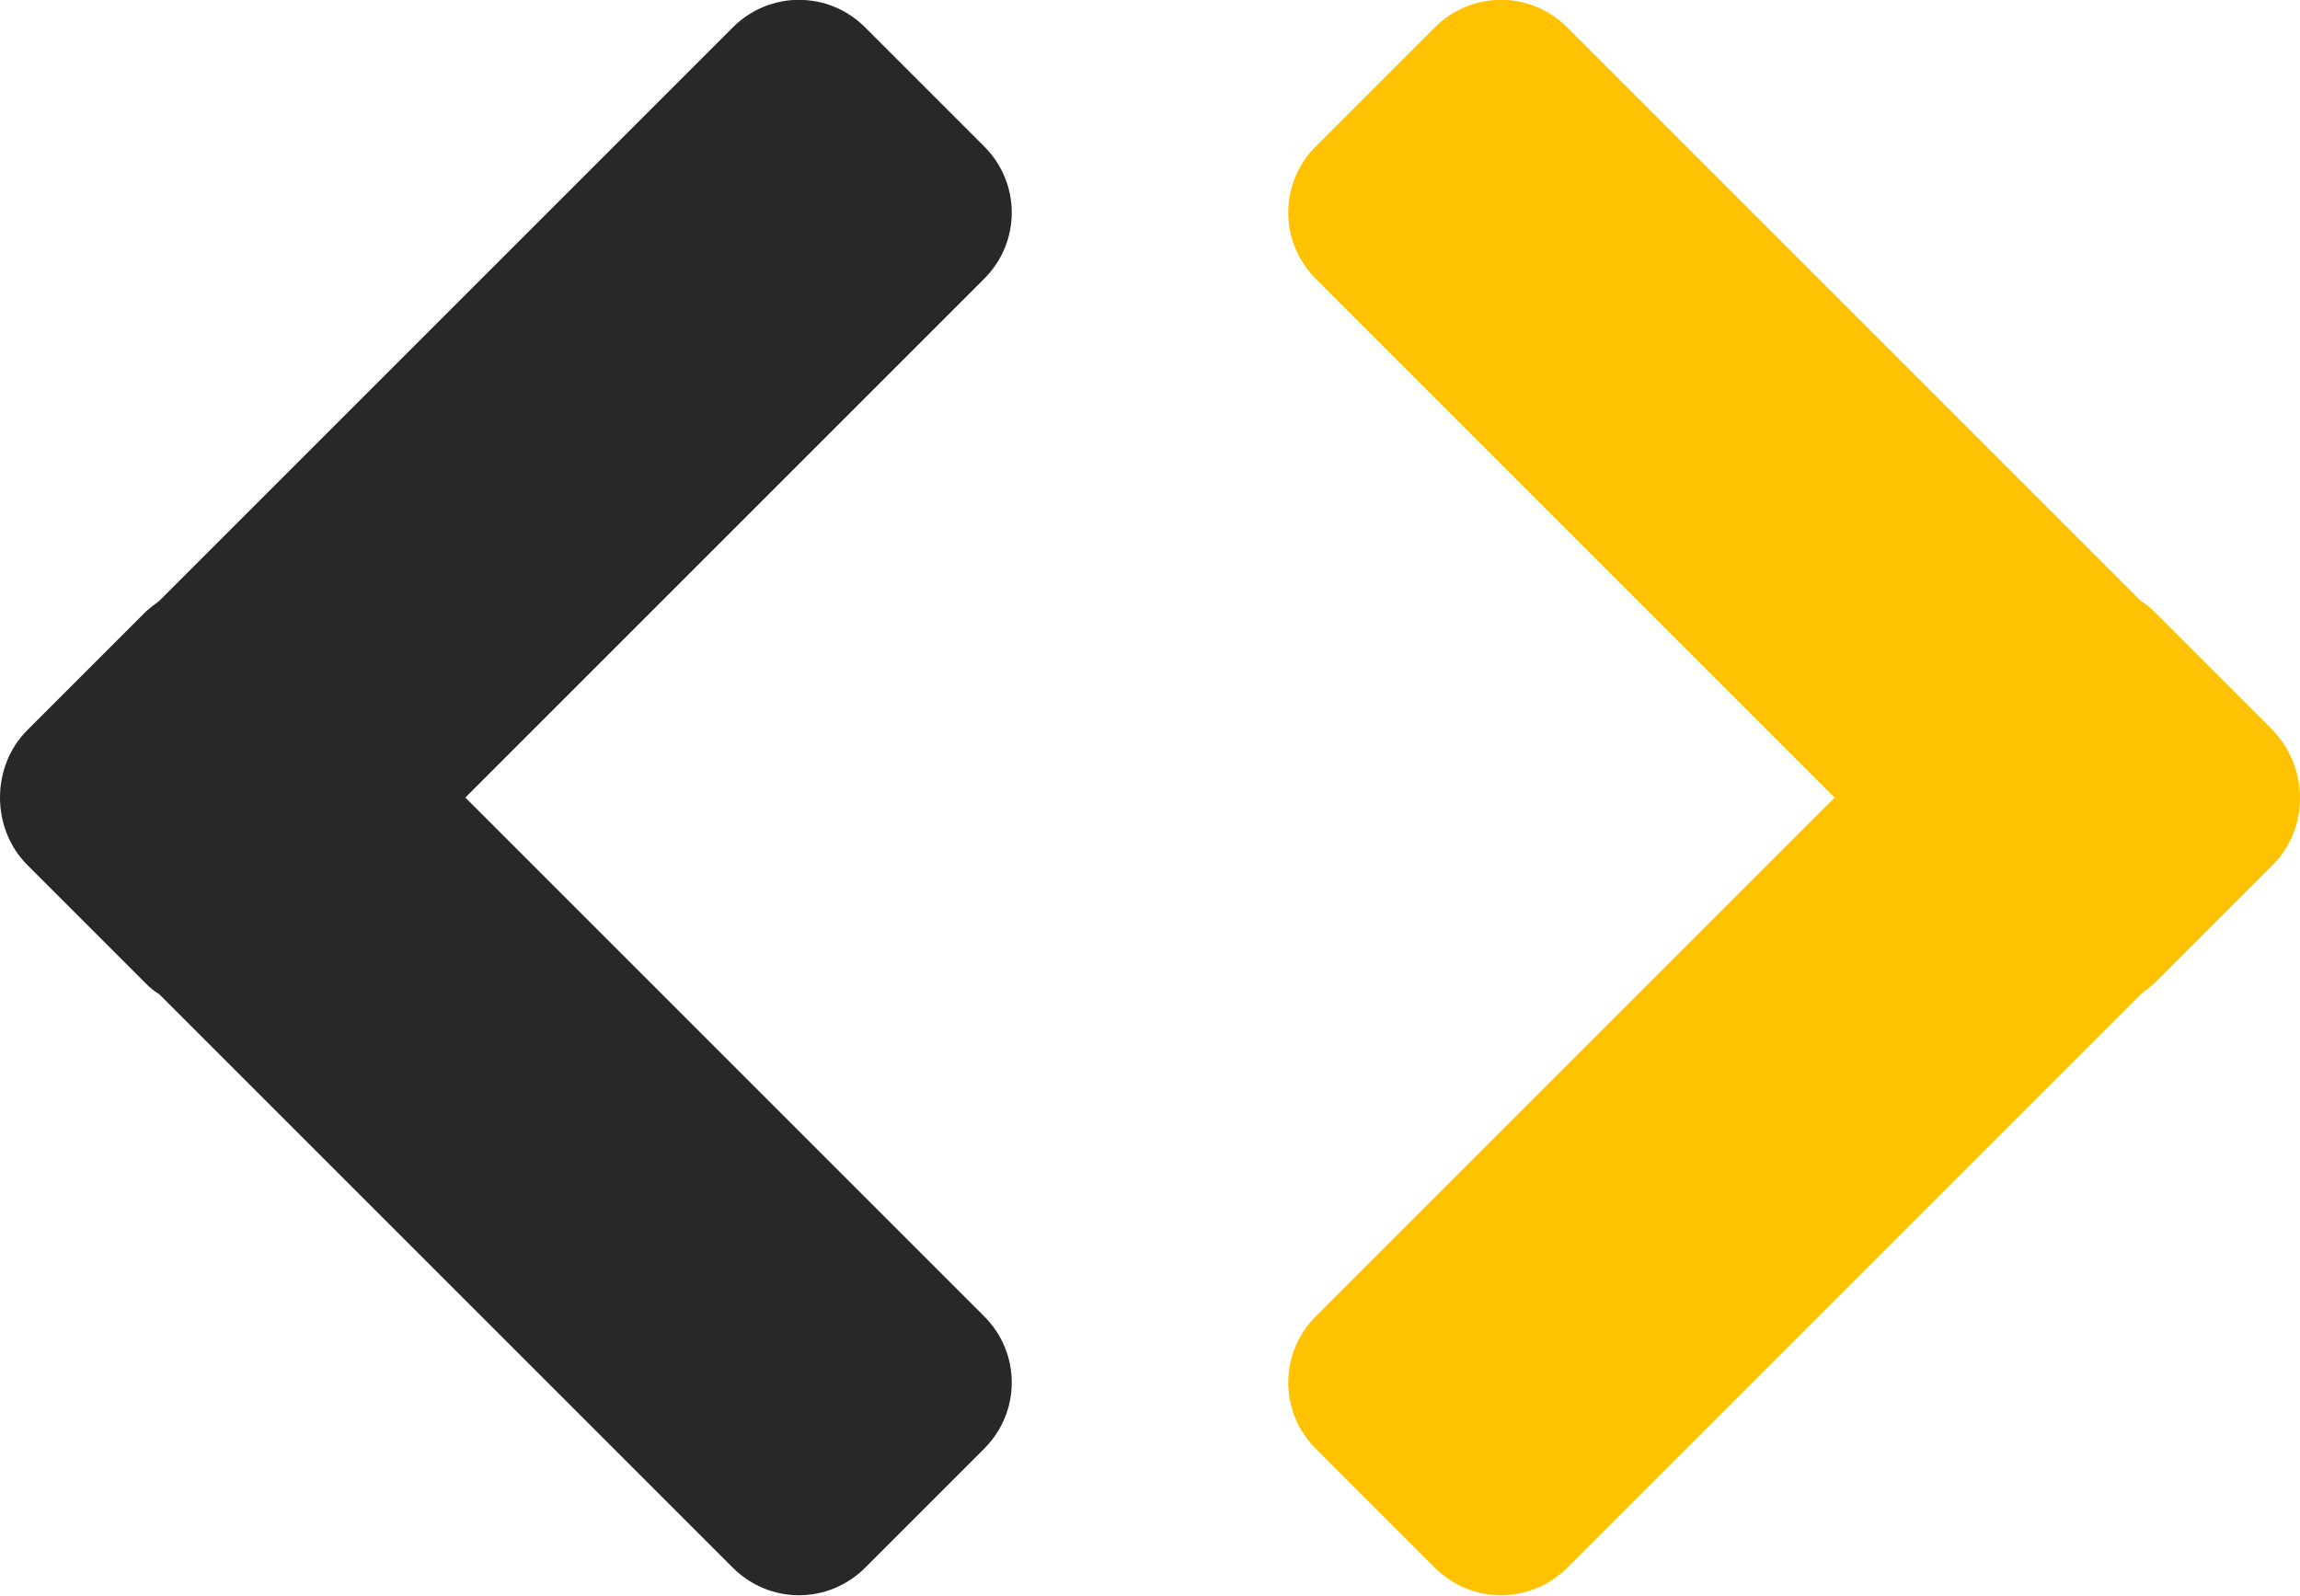
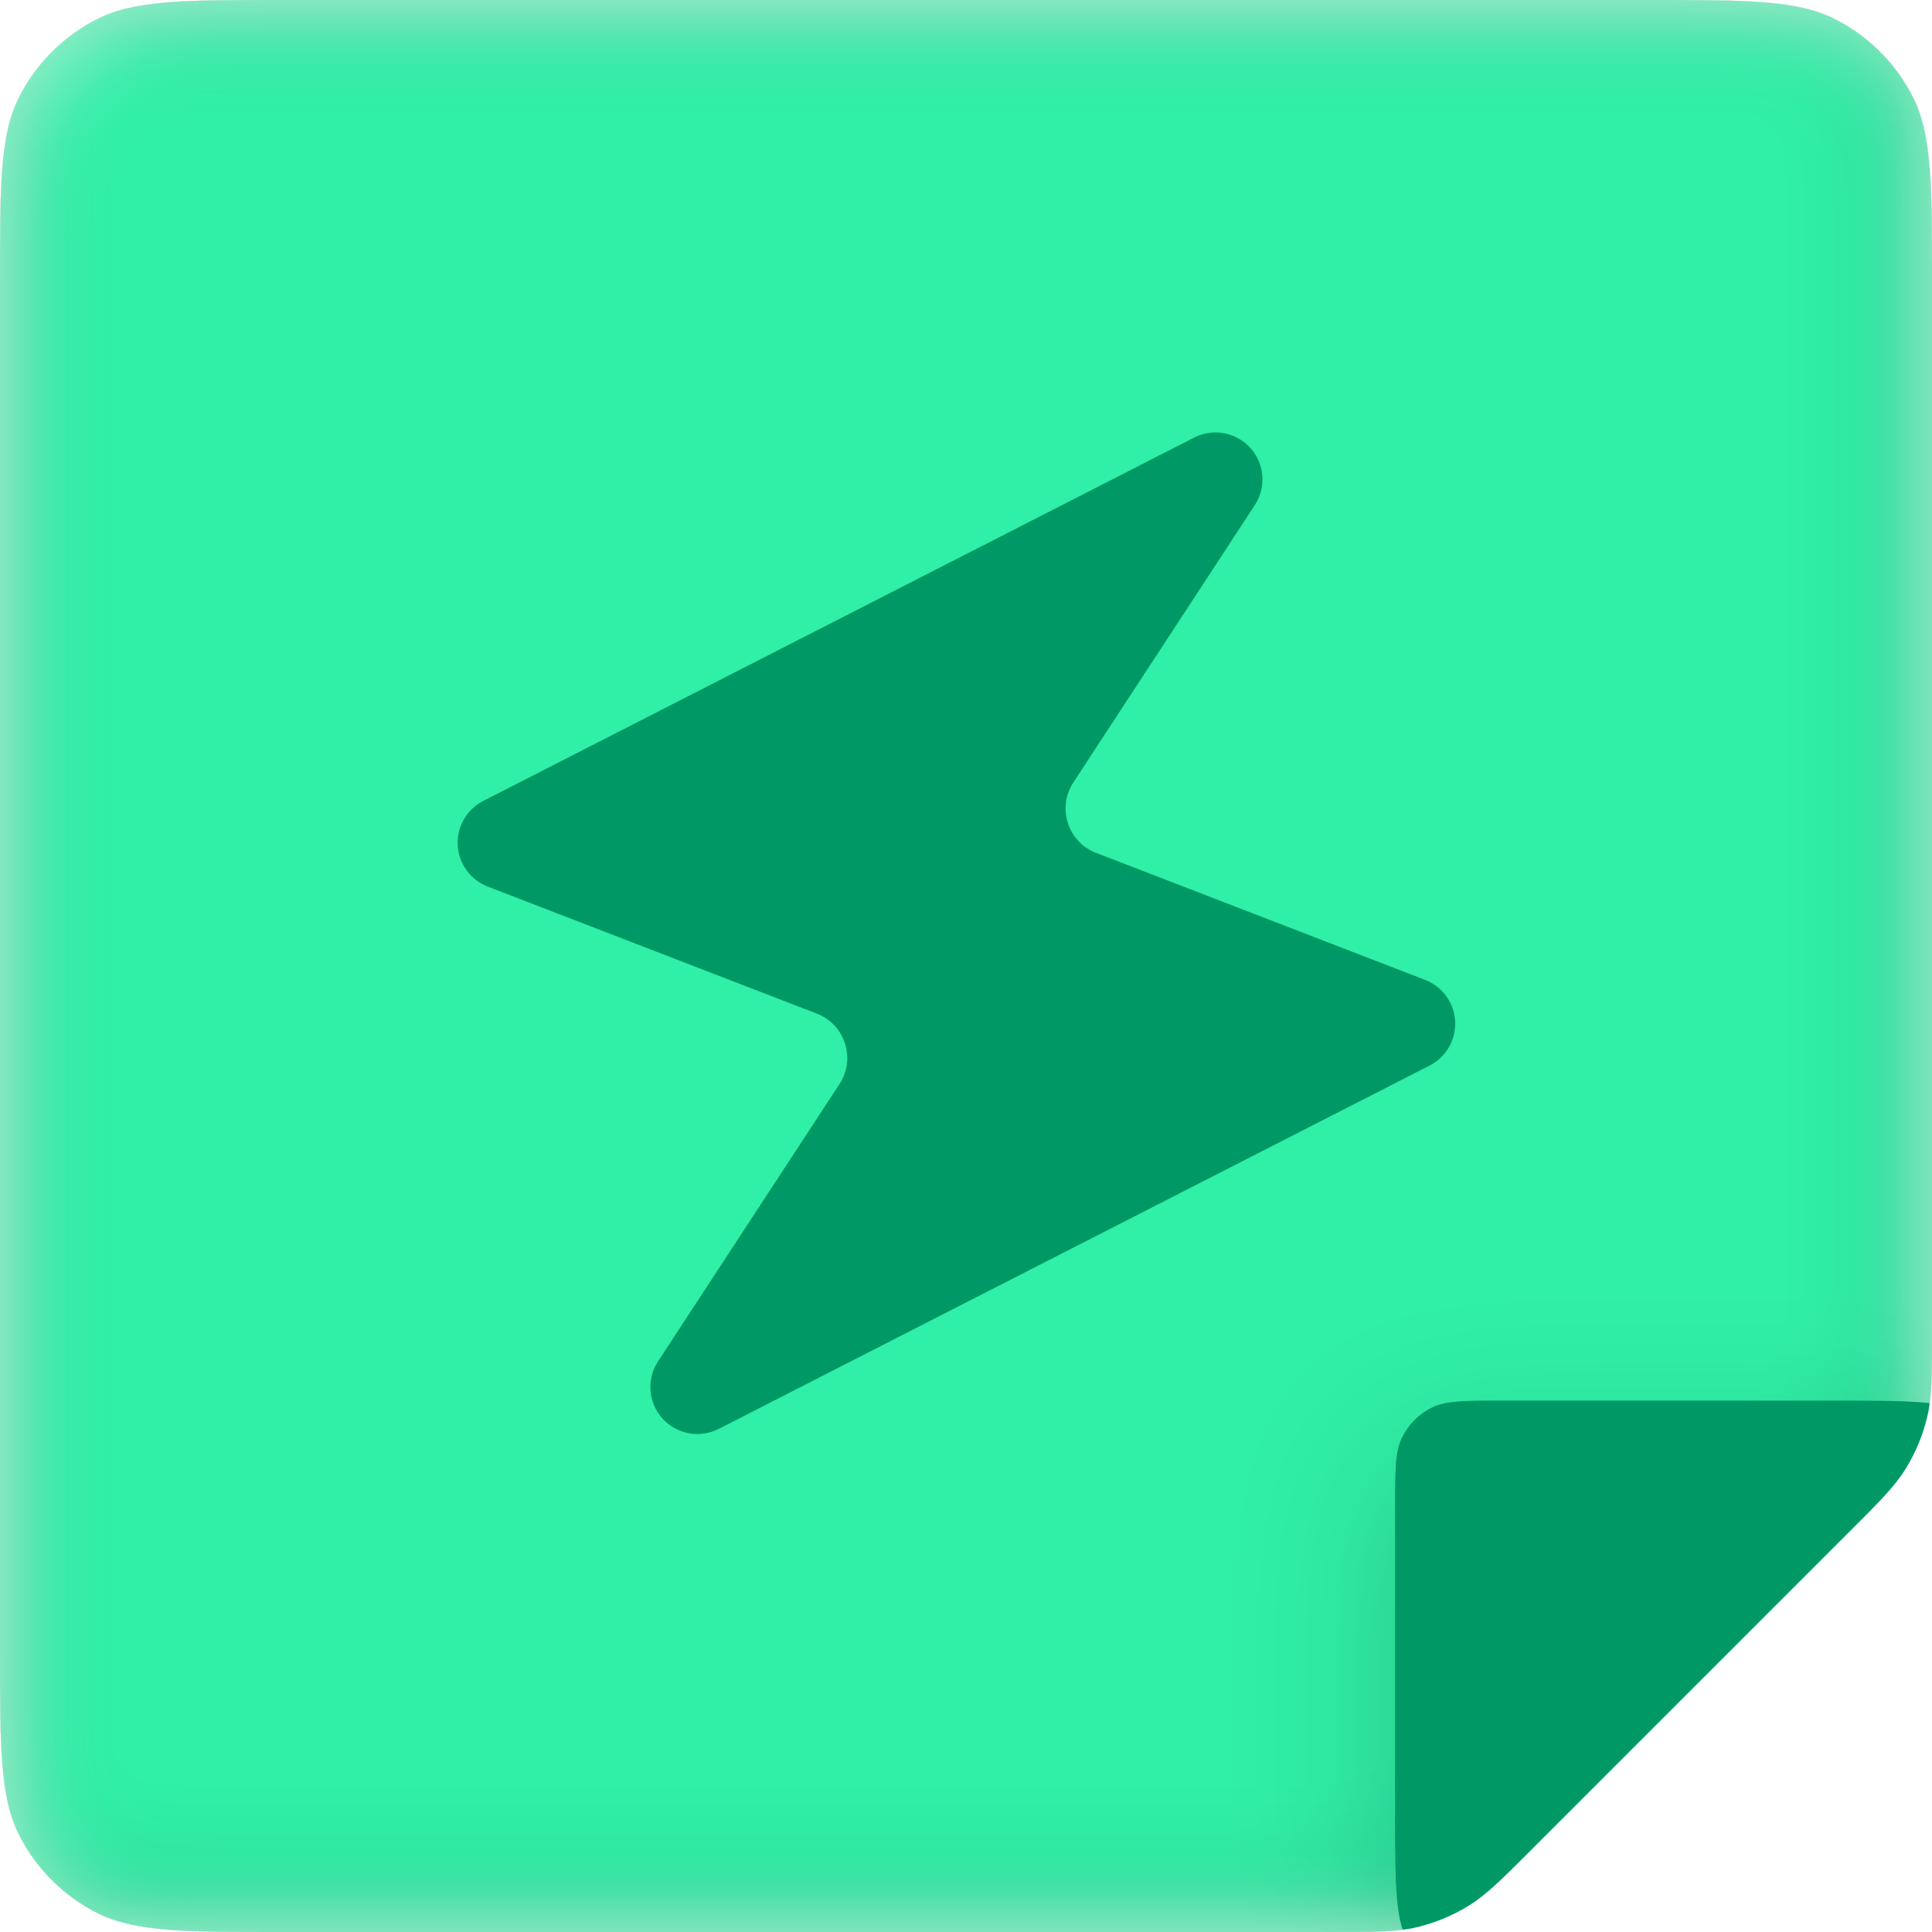
- <svg xmlns="http://www.w3.org/2000/svg" version="1.1" id="Layer_1" x="0px" y="0px" width="344px" height="238.6px" viewBox="0 0 344 238.6" style="enable-background:new 0 0 344 238.6;" xml:space="preserve">
-   <g>
-     <g>
-       <path style="fill:#FFC200;" d="M339.9,109.2l-17.8-17.8c-0.6-0.6-1.2-1.1-1.9-1.5L234.4,4.1c-5.5-5.5-14.3-5.5-19.8,0l-17.8,17.8    c-5.5,5.5-5.5,14.3,0,19.8l77.6,77.6l-77.6,77.6c-5.5,5.5-5.5,14.3,0,19.8l17.8,17.8c5.5,5.5,14.3,5.5,19.8,0l85.8-85.8    c0.7-0.5,1.3-1,1.9-1.5l17.8-17.8c2.8-2.8,4.1-6.4,4.1-10.1C344,115.7,342.6,112,339.9,109.2z" />
-       <path style="fill:#282828;" d="M69.6,119.3l77.6-77.6c5.5-5.5,5.5-14.3,0-19.8L129.4,4.1c-5.5-5.5-14.3-5.5-19.8,0L23.8,89.9    c-0.7,0.5-1.3,1-1.9,1.5L4.1,109.2C1.3,112,0,115.7,0,119.3c0,3.6,1.3,7.3,4.1,10.1l17.8,17.8c0.6,0.6,1.2,1.1,1.9,1.5l85.8,85.8    c5.5,5.5,14.3,5.5,19.8,0l17.8-17.8c5.5-5.5,5.5-14.3,0-19.8L69.6,119.3z" />
+ <svg xmlns="http://www.w3.org/2000/svg" width="349" height="349" viewBox="0 0 349 349" fill="none">
+   <g filter="url(#filter0_ii_12_21)">
+     <path d="M51.2 0H297.8C315.722 0 324.683 0 331.528 3.488C337.549 6.556 342.444 11.451 345.512 17.472C349 24.317 349 33.278 349 51.2V174.5V240.542C349 248.369 349 252.283 348.116 255.965C347.332 259.231 346.039 262.352 344.284 265.215C342.306 268.444 339.538 271.212 334.004 276.746L276.746 334.004L276.746 334.004C271.212 339.538 268.444 342.306 265.215 344.284C262.352 346.039 259.231 347.332 255.965 348.116C252.283 349 248.369 349 240.542 349H174.5H51.2C33.278 349 24.317 349 17.472 345.512C11.451 342.444 6.556 337.549 3.488 331.528C0 324.683 0 315.722 0 297.8V51.2C0 33.278 0 24.317 3.488 17.472C6.556 11.451 11.451 6.556 17.472 3.488C24.317 0 33.278 0 51.2 0Z" fill="#30efa6" />
+   </g>
+   <mask id="mask0_12_21" style="mask-type:alpha" maskUnits="userSpaceOnUse" x="0" y="0" width="349" height="349">
+     <path d="M51.2 0H297.8C315.722 0 324.683 0 331.528 3.488C337.549 6.556 342.444 11.451 345.512 17.472C349 24.317 349 33.278 349 51.2V174.5V240.542C349 248.369 349 252.283 348.116 255.965C347.332 259.231 346.039 262.352 344.284 265.215C342.306 268.444 339.538 271.212 334.004 276.746L276.746 334.004L276.746 334.004C271.212 339.538 268.444 342.306 265.215 344.284C262.352 346.039 259.231 347.332 255.965 348.116C252.283 349 248.369 349 240.542 349H174.5H51.2C33.278 349 24.317 349 17.472 345.512C11.451 342.444 6.556 337.549 3.488 331.528C0 324.683 0 315.722 0 297.8V51.2C0 33.278 0 24.317 3.488 17.472C6.556 11.451 11.451 6.556 17.472 3.488C24.317 0 33.278 0 51.2 0Z" fill="#30efa6" />
+   </mask>
+   <g mask="url(#mask0_12_21)">
+     <g filter="url(#filter1_d_12_21)">
+       <path d="M252 272.2V326.952C252 340.866 252 347.822 254.79 351.163C257.212 354.063 260.86 355.653 264.634 355.453C268.98 355.224 274.076 350.488 284.269 341.018L343.197 286.266C354.347 275.906 359.922 270.726 360.39 266.249C360.796 262.366 359.289 258.529 356.349 255.962C352.957 253 345.348 253 330.128 253H271.2C264.479 253 261.119 253 258.552 254.308C256.294 255.458 254.458 257.294 253.308 259.552C252 262.119 252 265.479 252 272.2Z" fill="#009966" />
    </g>
  </g>
+   <path d="M226.675 91.241C227.698 89.675 228.174 87.815 228.031 85.951C227.887 84.086 227.132 82.321 225.882 80.93C224.632 79.539 222.958 78.6 221.12 78.258C219.281 77.917 217.381 78.192 215.715 79.042L87.294 144.681C85.835 145.427 84.624 146.579 83.806 147.998C82.988 149.417 82.598 151.042 82.683 152.678C82.769 154.314 83.326 155.89 84.287 157.216C85.248 158.542 86.573 159.562 88.101 160.152L147.552 183.101C152.655 185.071 154.643 191.244 151.648 195.822L118.868 245.921C117.846 247.487 117.369 249.347 117.513 251.211C117.656 253.076 118.411 254.841 119.661 256.232C120.911 257.623 122.585 258.562 124.424 258.904C126.263 259.245 128.162 258.97 129.828 258.12L258.25 192.481C259.708 191.735 260.92 190.583 261.738 189.164C262.556 187.745 262.946 186.12 262.86 184.484C262.775 182.848 262.218 181.272 261.257 179.946C260.295 178.62 258.971 177.6 257.442 177.01L197.992 154.061C192.888 152.091 190.9 145.918 193.895 141.34L226.675 91.241Z" fill="#009966" />
+   <defs>
+     <filter id="filter0_ii_12_21" x="-6" y="-6" width="357" height="357" filterUnits="userSpaceOnUse" color-interpolation-filters="sRGB">
+       <feFlood flood-opacity="0" result="BackgroundImageFix" />
+       <feBlend mode="normal" in="SourceGraphic" in2="BackgroundImageFix" result="shape" />
+       <feColorMatrix in="SourceAlpha" type="matrix" values="0 0 0 0 0 0 0 0 0 0 0 0 0 0 0 0 0 0 127 0" result="hardAlpha" />
+       <feOffset dx="-6" dy="-6" />
+       <feGaussianBlur stdDeviation="10" />
+       <feComposite in2="hardAlpha" operator="arithmetic" k2="-1" k3="1" />
+       <feColorMatrix type="matrix" values="0 0 0 0 0 0 0 0 0 0 0 0 0 0 0 0 0 0 0.15 0" />
+       <feBlend mode="normal" in2="shape" result="effect1_innerShadow_12_21" />
+       <feColorMatrix in="SourceAlpha" type="matrix" values="0 0 0 0 0 0 0 0 0 0 0 0 0 0 0 0 0 0 127 0" result="hardAlpha" />
+       <feOffset dx="2" dy="2" />
+       <feGaussianBlur stdDeviation="7.85" />
+       <feComposite in2="hardAlpha" operator="arithmetic" k2="-1" k3="1" />
+       <feColorMatrix type="matrix" values="0 0 0 0 1 0 0 0 0 1 0 0 0 0 1 0 0 0 0.57 0" />
+       <feBlend mode="normal" in2="effect1_innerShadow_12_21" result="effect2_innerShadow_12_21" />
+     </filter>
+     <filter id="filter1_d_12_21" x="223" y="235" width="162.455" height="156.47" filterUnits="userSpaceOnUse" color-interpolation-filters="sRGB">
+       <feFlood flood-opacity="0" result="BackgroundImageFix" />
+       <feColorMatrix in="SourceAlpha" type="matrix" values="0 0 0 0 0 0 0 0 0 0 0 0 0 0 0 0 0 0 127 0" result="hardAlpha" />
+       <feOffset dx="-2" dy="9" />
+       <feGaussianBlur stdDeviation="13.5" />
+       <feComposite in2="hardAlpha" operator="out" />
+       <feColorMatrix type="matrix" values="0 0 0 0 0 0 0 0 0 0 0 0 0 0 0 0 0 0 0.15 0" />
+       <feBlend mode="normal" in2="BackgroundImageFix" result="effect1_dropShadow_12_21" />
+       <feBlend mode="normal" in="SourceGraphic" in2="effect1_dropShadow_12_21" result="shape" />
+     </filter>
+   </defs>
</svg>
